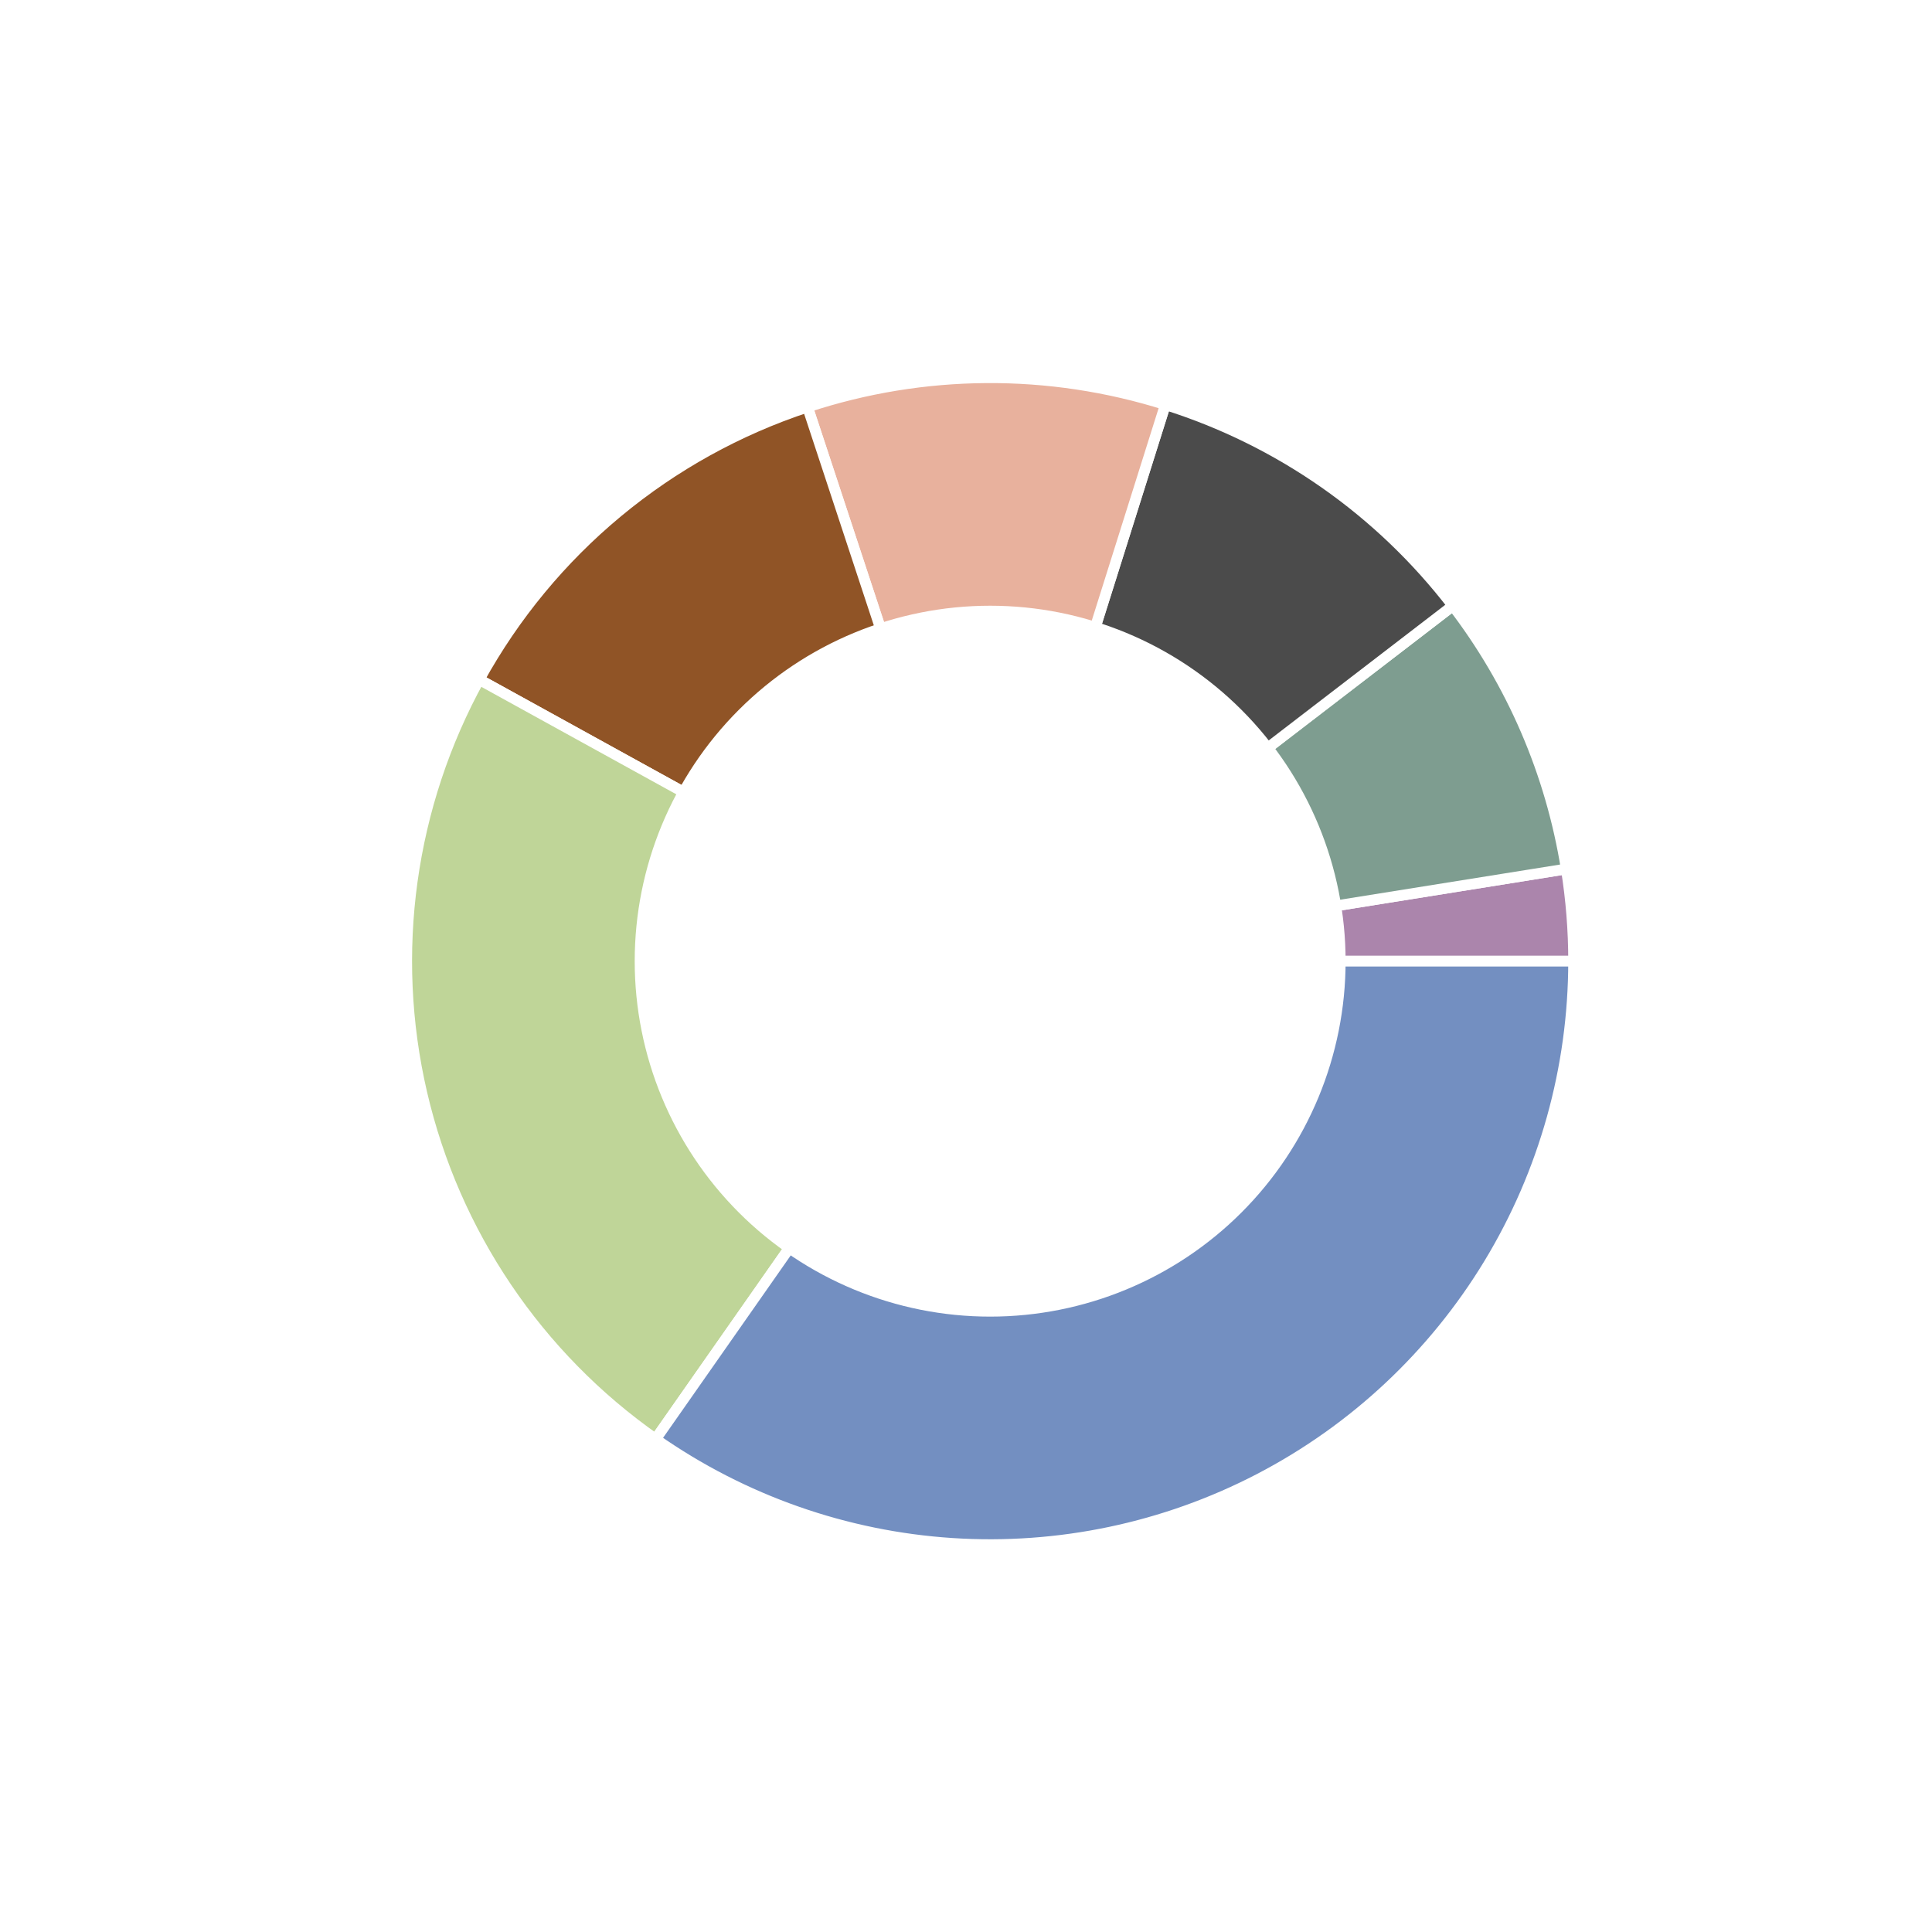
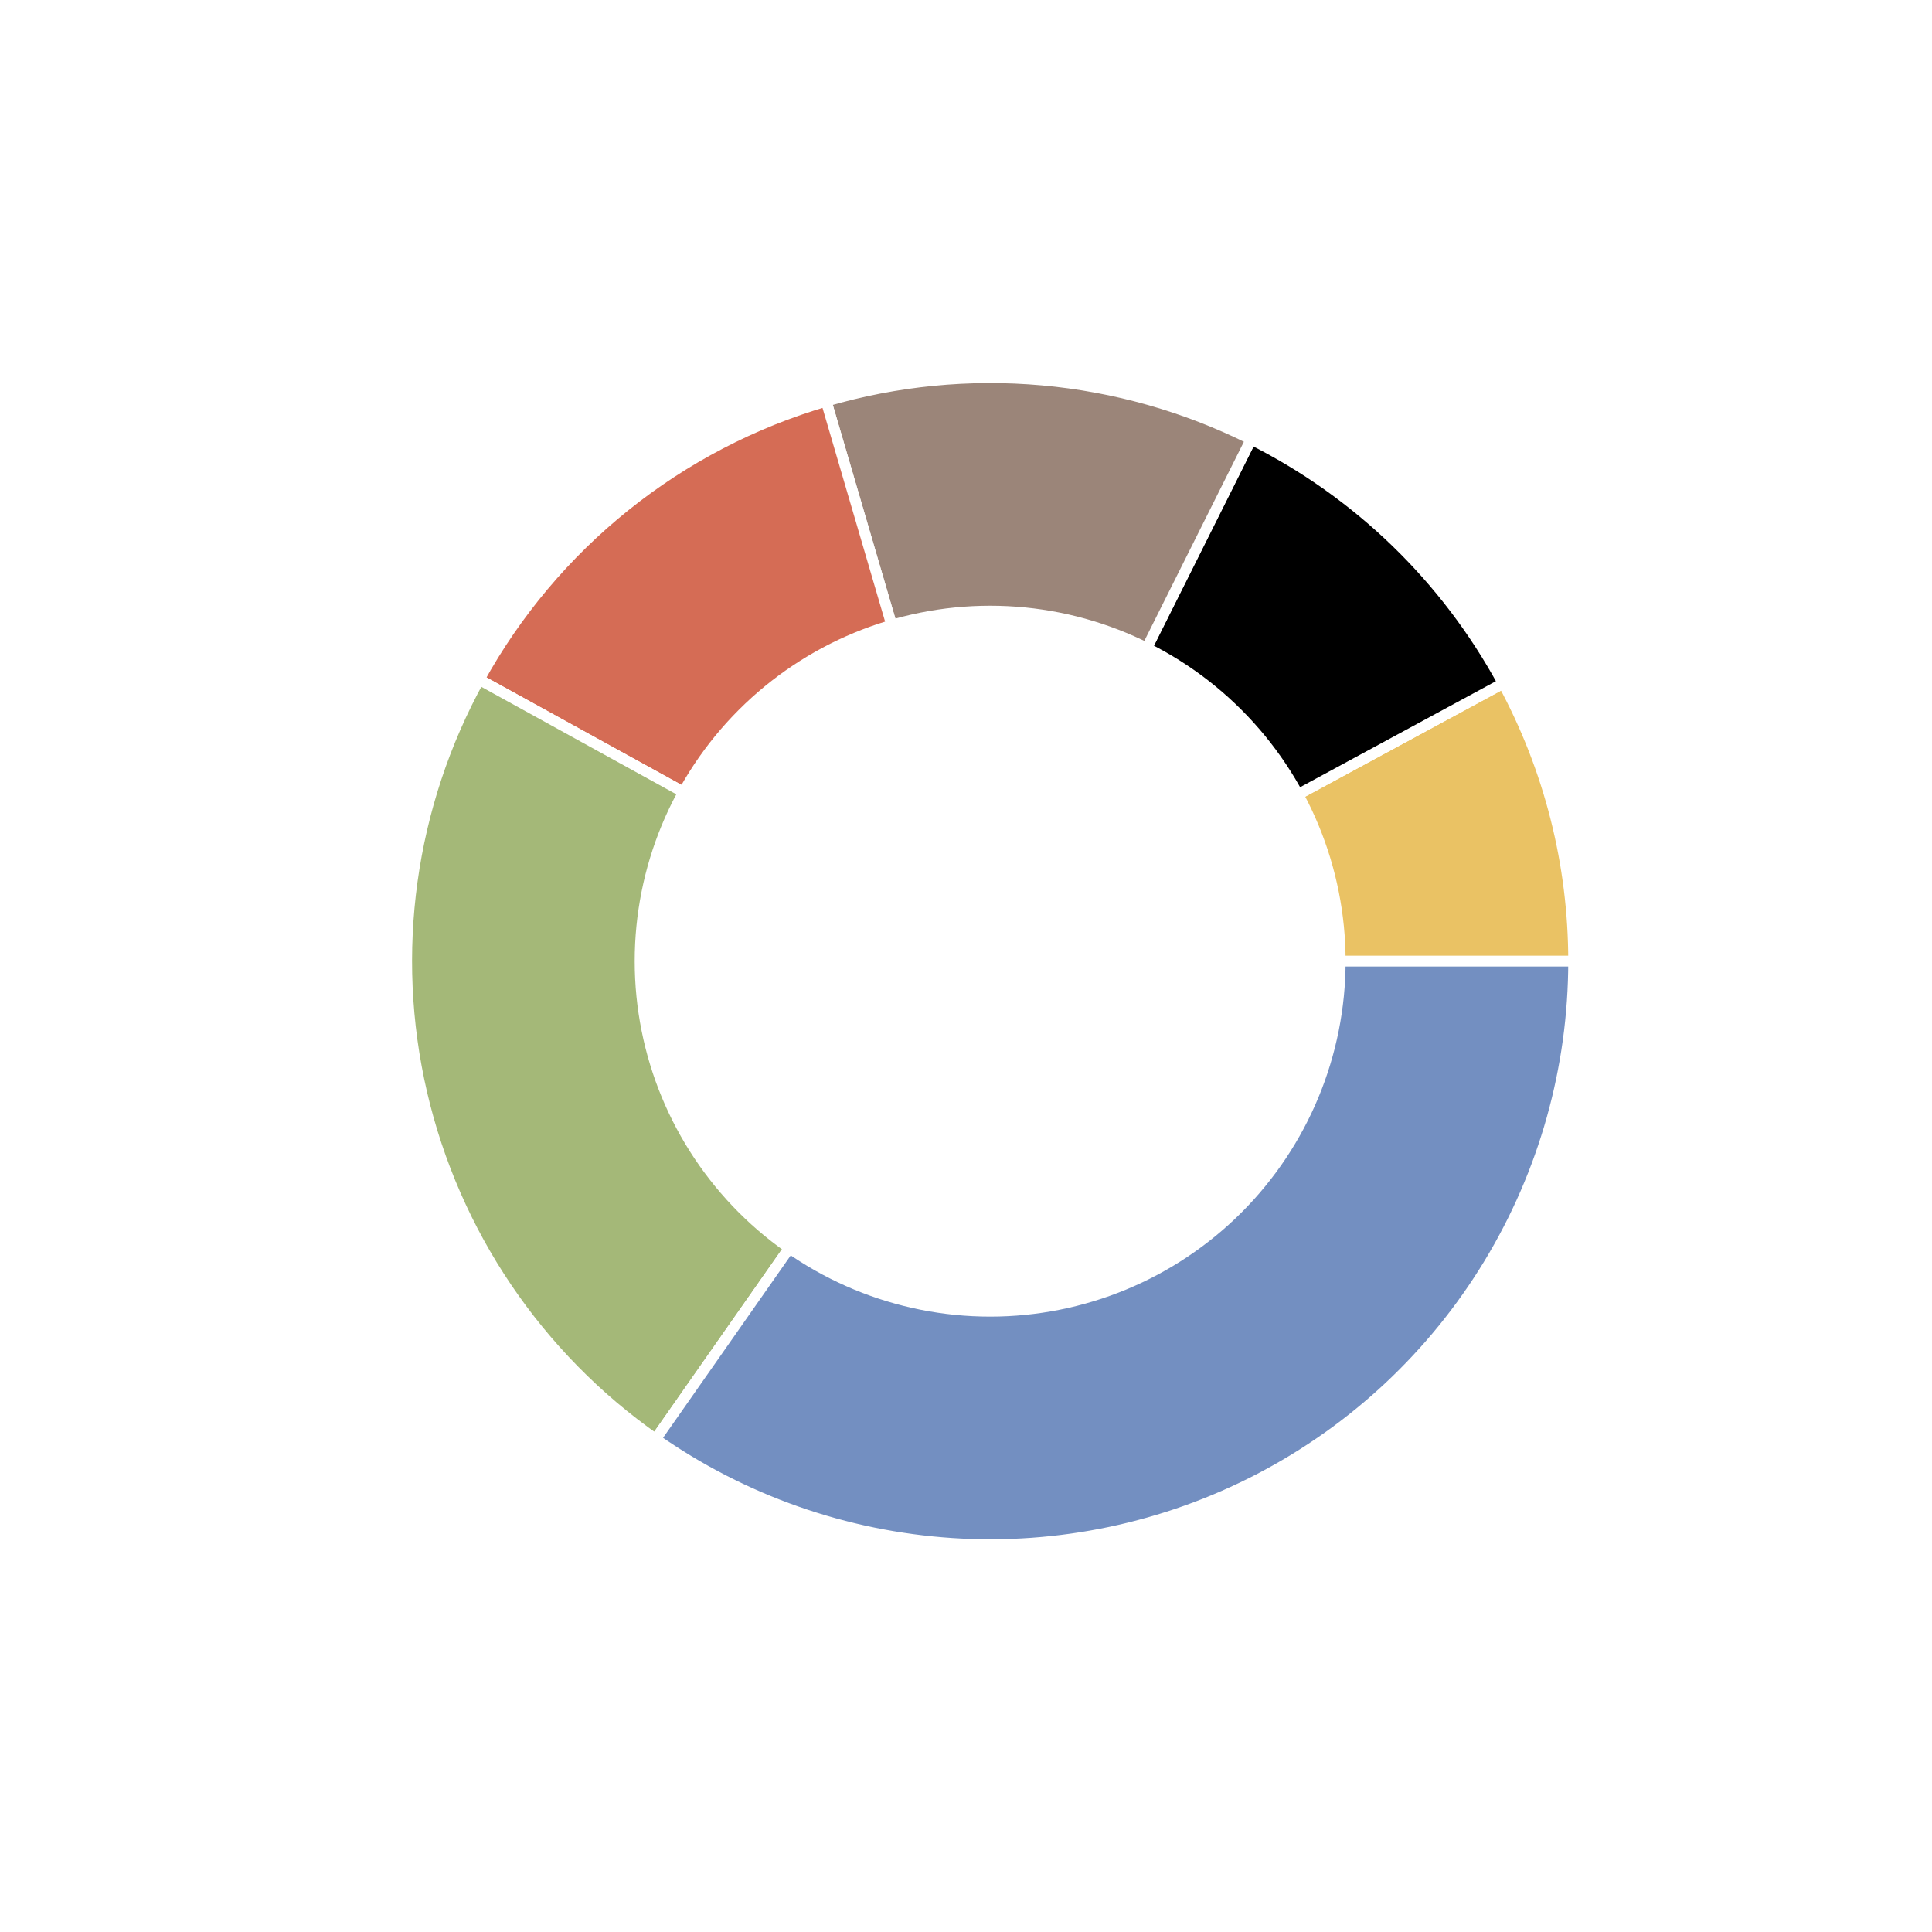
<svg xmlns="http://www.w3.org/2000/svg" height="180pt" version="1.1" viewBox="0 0 180 180" width="180pt">
  <defs>
    <style type="text/css">
*{stroke-linecap:butt;stroke-linejoin:round;}
  </style>
  </defs>
  <g id="figure_1">
    <g id="patch_1">
      <path d="M 0 180  L 180 180  L 180 0  L 0 0  z " style="fill:#ffffff;" />
    </g>
    <g id="axes_1">
      <g id="matplotlib.axis_1" />
      <g id="matplotlib.axis_2" />
      <g id="patch_2">
-         <path d="M 146.61 89.55  C 146.61 88.112 146.553 86.675 146.439 85.241  C 146.325 83.808 146.154 82.38 145.927 80.96  L 92.25 89.55  L 146.61 89.55  z " style="fill:#ab85ac;stroke:#ffffff;stroke-linejoin:miter;" />
+         <path d="M 146.61 89.55  C 146.61 85.048 146.051 80.562 144.945 76.198  C 143.839 71.833 142.195 67.623 140.051 63.664  L 92.25 89.55  L 146.61 89.55  z " style="fill:#eac264;stroke:#ffffff;stroke-linejoin:miter;" />
      </g>
      <g id="patch_3">
-         <path d="M 145.927 80.96  C 145.215 76.514 143.954 72.173 142.173 68.039  C 140.391 63.904 138.102 60.006 135.36 56.435  L 92.25 89.55  L 145.927 80.96  z " style="fill:#7e9d90;stroke:#ffffff;stroke-linejoin:miter;" />
+         <path d="M 140.051 63.664  C 137.411 58.789 134.04 54.346 130.057 50.49  C 126.073 46.634 121.523 43.41 116.564 40.931  L 92.25 89.55  L 140.051 63.664  z " style="stroke:#ffffff;stroke-linejoin:miter;" />
      </g>
      <g id="patch_4">
-         <path d="M 135.36 56.435  C 131.982 52.039 127.952 48.184 123.409 45.006  C 118.866 41.829 113.863 39.364 108.575 37.699  L 92.25 89.55  L 135.36 56.435  z " style="fill:#4b4b4b;stroke:#ffffff;stroke-linejoin:miter;" />
+         <path d="M 116.564 40.931  C 110.48 37.888 103.878 36.014 97.103 35.407  C 90.327 34.8 83.498 35.47 76.97 37.382  L 92.25 89.55  L 116.564 40.931  z " style="fill:#9b8579;stroke:#ffffff;stroke-linejoin:miter;" />
      </g>
      <g id="patch_5">
-         <path d="M 108.575 37.699  C 103.177 36 97.546 35.153 91.887 35.191  C 86.228 35.229 80.609 36.15 75.234 37.922  L 92.25 89.55  L 108.575 37.699  z " style="fill:#e8b19d;stroke:#ffffff;stroke-linejoin:miter;" />
+         <path d="M 76.97 37.382  C 70.148 39.38 63.784 42.697 58.239 47.144  C 52.694 51.591 48.075 57.084 44.643 63.309  L 92.25 89.55  L 76.97 37.382  z " style="fill:#d56c55;stroke:#ffffff;stroke-linejoin:miter;" />
      </g>
      <g id="patch_6">
-         <path d="M 75.234 37.922  C 68.773 40.051 62.769 43.375 57.535 47.719  C 52.3 52.063 47.927 57.351 44.643 63.309  L 92.25 89.55  L 75.234 37.922  z " style="fill:#905426;stroke:#ffffff;stroke-linejoin:miter;" />
+         <path d="M 44.643 63.309  C 38.17 75.052 36.266 88.784 39.299 101.846  C 42.332 114.907 50.093 126.395 61.078 134.084  L 92.25 89.55  L 44.643 63.309  z " style="fill:#a4b878;stroke:#ffffff;stroke-linejoin:miter;" />
      </g>
      <g id="patch_7">
-         <path d="M 44.643 63.309  C 38.17 75.052 36.266 88.784 39.299 101.846  C 42.332 114.907 50.093 126.395 61.078 134.084  L 92.25 89.55  L 44.643 63.309  z " style="fill:#bfd598;stroke:#ffffff;stroke-linejoin:miter;" />
+         <path d="M 61.078 134.084  C 69.223 139.786 78.779 143.145 88.701 143.794  C 98.623 144.443 108.535 142.358 117.355 137.766  C 126.174 133.174 133.566 126.249 138.724 117.749  C 143.882 109.248 146.61 99.493 146.61 89.55  L 92.25 89.55  L 61.078 134.084  z " style="fill:#738fc1;stroke:#ffffff;stroke-linejoin:miter;" />
      </g>
      <g id="patch_8">
-         <path d="M 61.078 134.084  C 69.223 139.786 78.779 143.145 88.701 143.794  C 98.623 144.443 108.535 142.358 117.355 137.766  C 126.174 133.174 133.566 126.249 138.724 117.749  C 143.882 109.248 146.61 99.493 146.61 89.55  L 92.25 89.55  L 61.078 134.084  z " style="fill:#738fc1;stroke:#ffffff;stroke-linejoin:miter;" />
-       </g>
-       <g id="patch_9">
-         <path clip-path="url(#padfb6eb310)" d="M 92.25 122.166  C 100.9 122.166 109.197 118.729 115.313 112.613  C 121.429 106.497 124.866 98.2 124.866 89.55  C 124.866 80.9 121.429 72.603 115.313 66.487  C 109.197 60.371 100.9 56.934 92.25 56.934  C 83.6 56.934 75.303 60.371 69.187 66.487  C 63.071 72.603 59.634 80.9 59.634 89.55  C 59.634 98.2 63.071 106.497 69.187 112.613  C 75.303 118.729 83.6 122.166 92.25 122.166  z " style="fill:#ffffff;stroke:#ffffff;stroke-linejoin:miter;" />
+         <path clip-path="url(#p34a5fe90cb)" d="M 92.25 122.166  C 100.9 122.166 109.197 118.729 115.313 112.613  C 121.429 106.497 124.866 98.2 124.866 89.55  C 124.866 80.9 121.429 72.603 115.313 66.487  C 109.197 60.371 100.9 56.934 92.25 56.934  C 83.6 56.934 75.303 60.371 69.187 66.487  C 63.071 72.603 59.634 80.9 59.634 89.55  C 59.634 98.2 63.071 106.497 69.187 112.613  C 75.303 118.729 83.6 122.166 92.25 122.166  z " style="fill:#ffffff;stroke:#ffffff;stroke-linejoin:miter;" />
      </g>
    </g>
  </g>
  <defs>
-     <clipPath id="padfb6eb310">
+     <clipPath id="p34a5fe90cb">
      <rect height="135.9" width="135.9" x="24.3" y="21.6" />
    </clipPath>
  </defs>
</svg>
